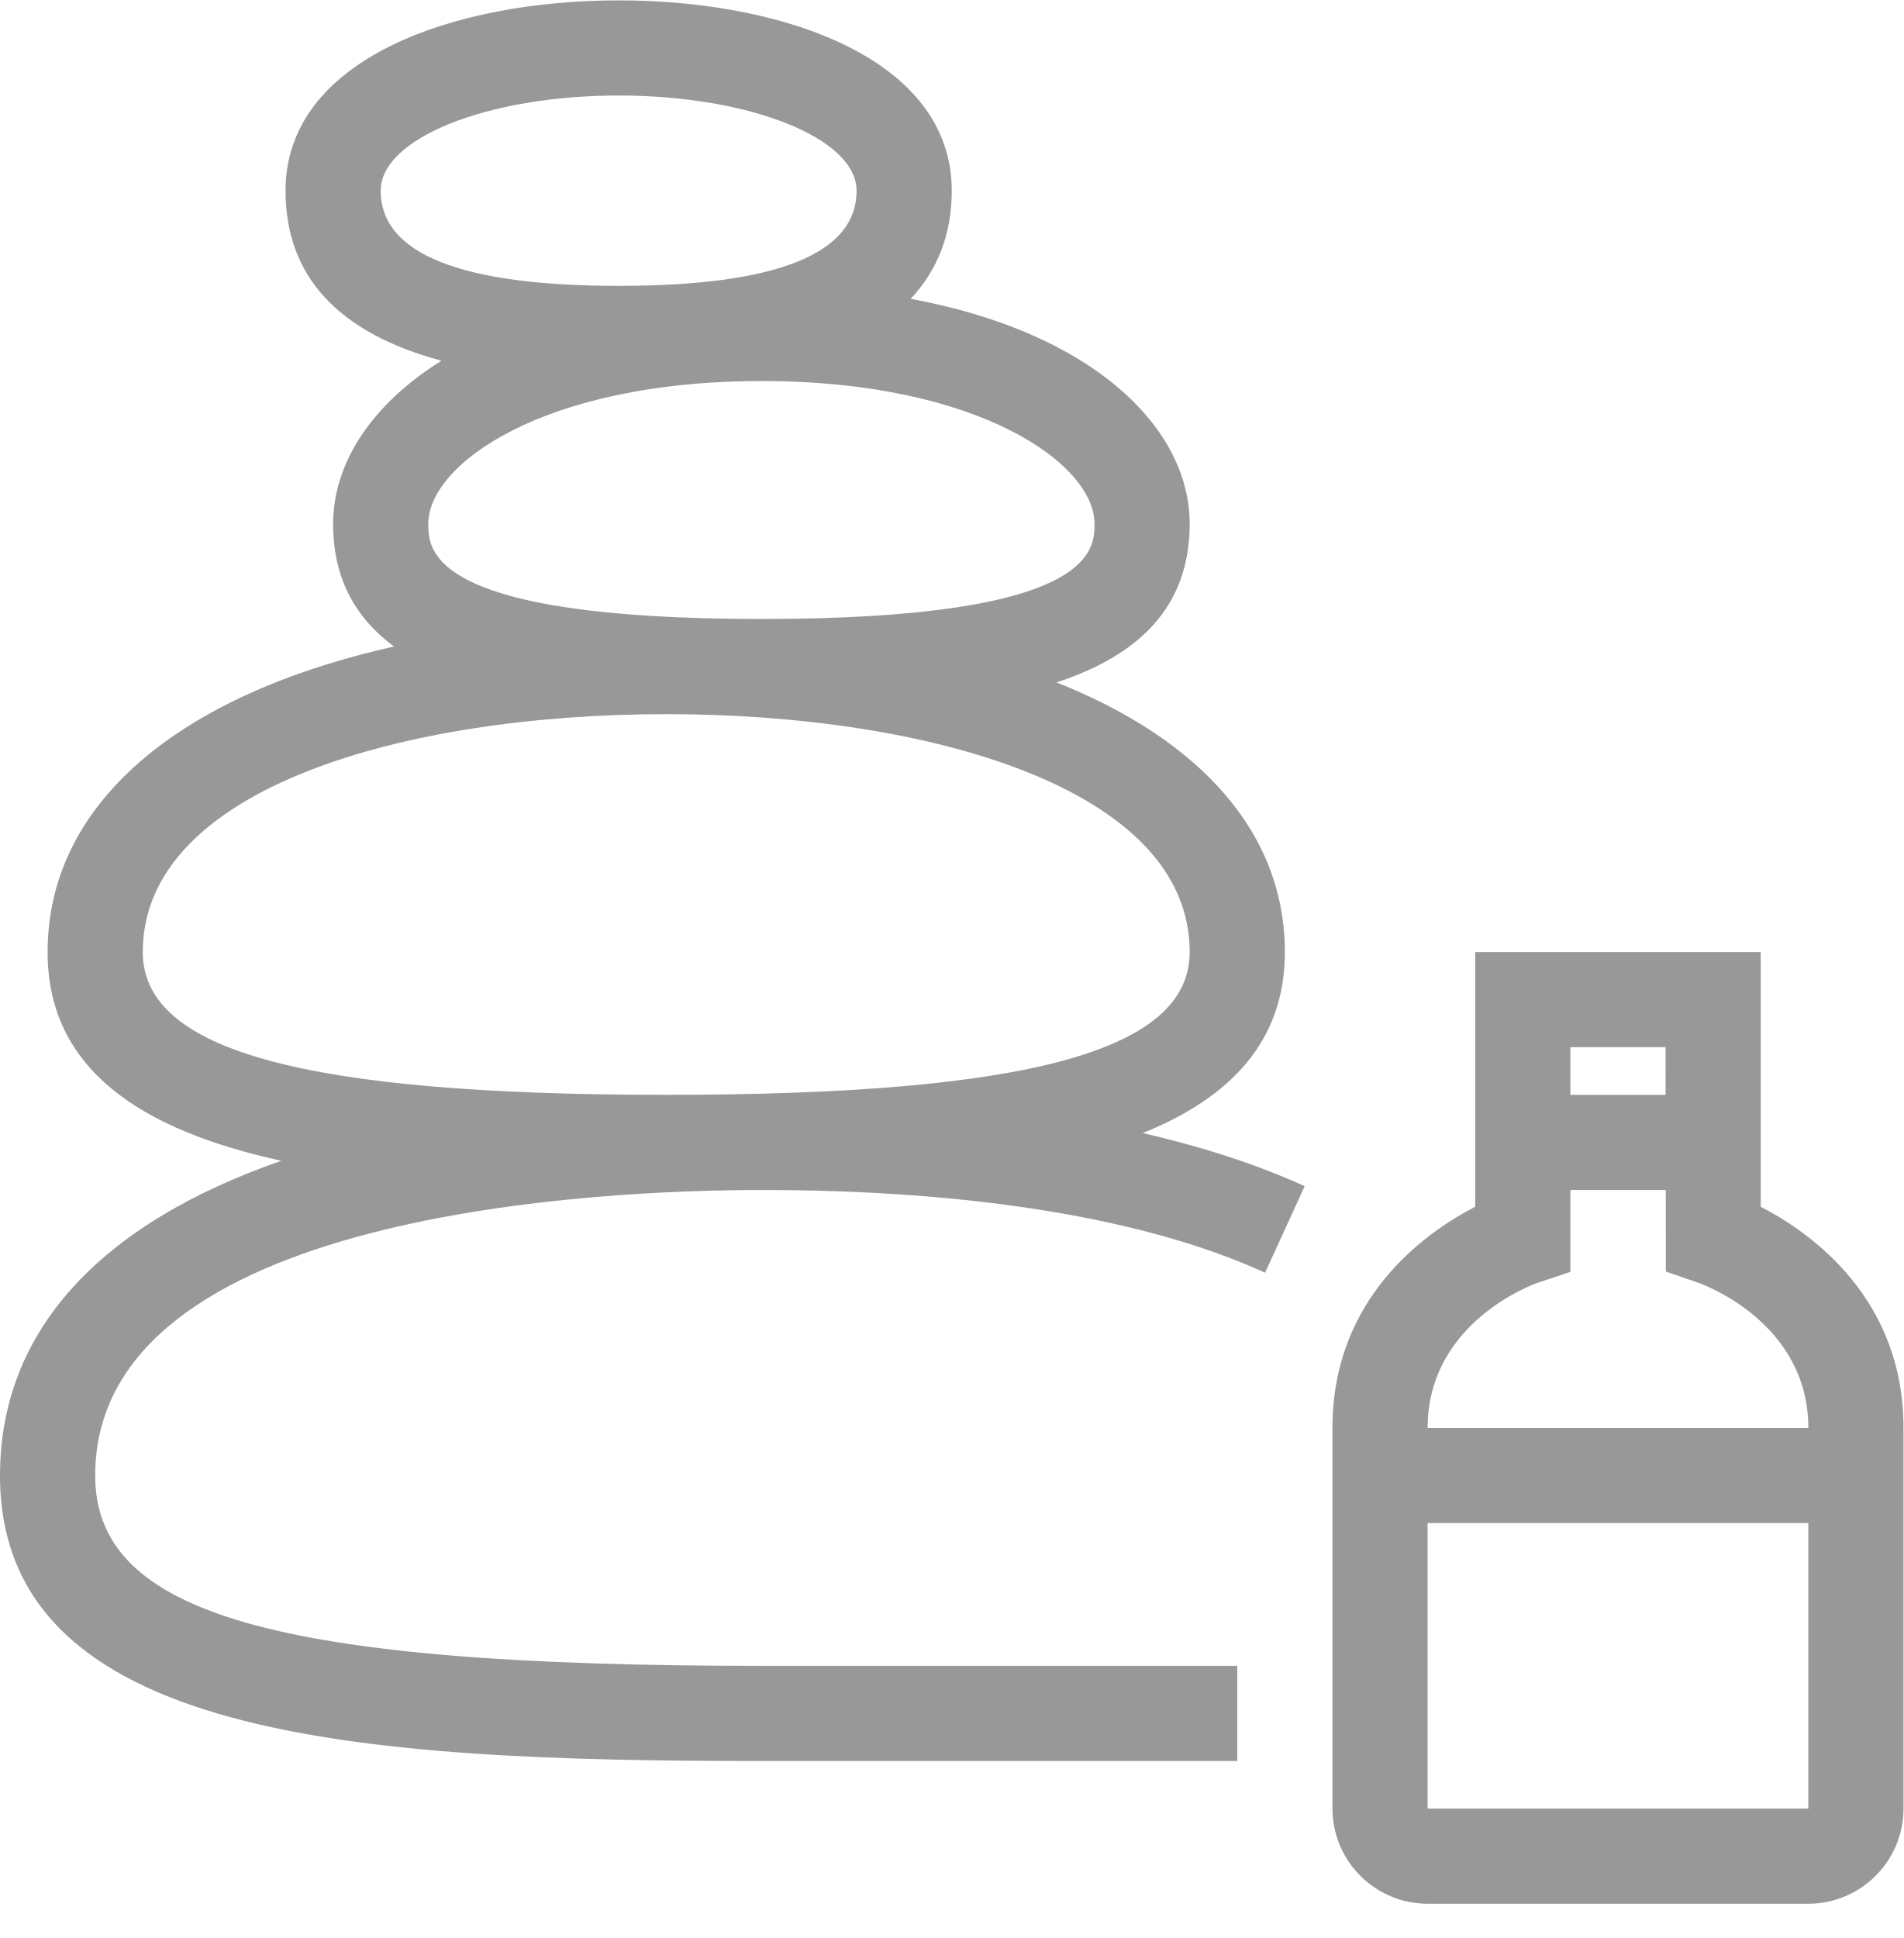
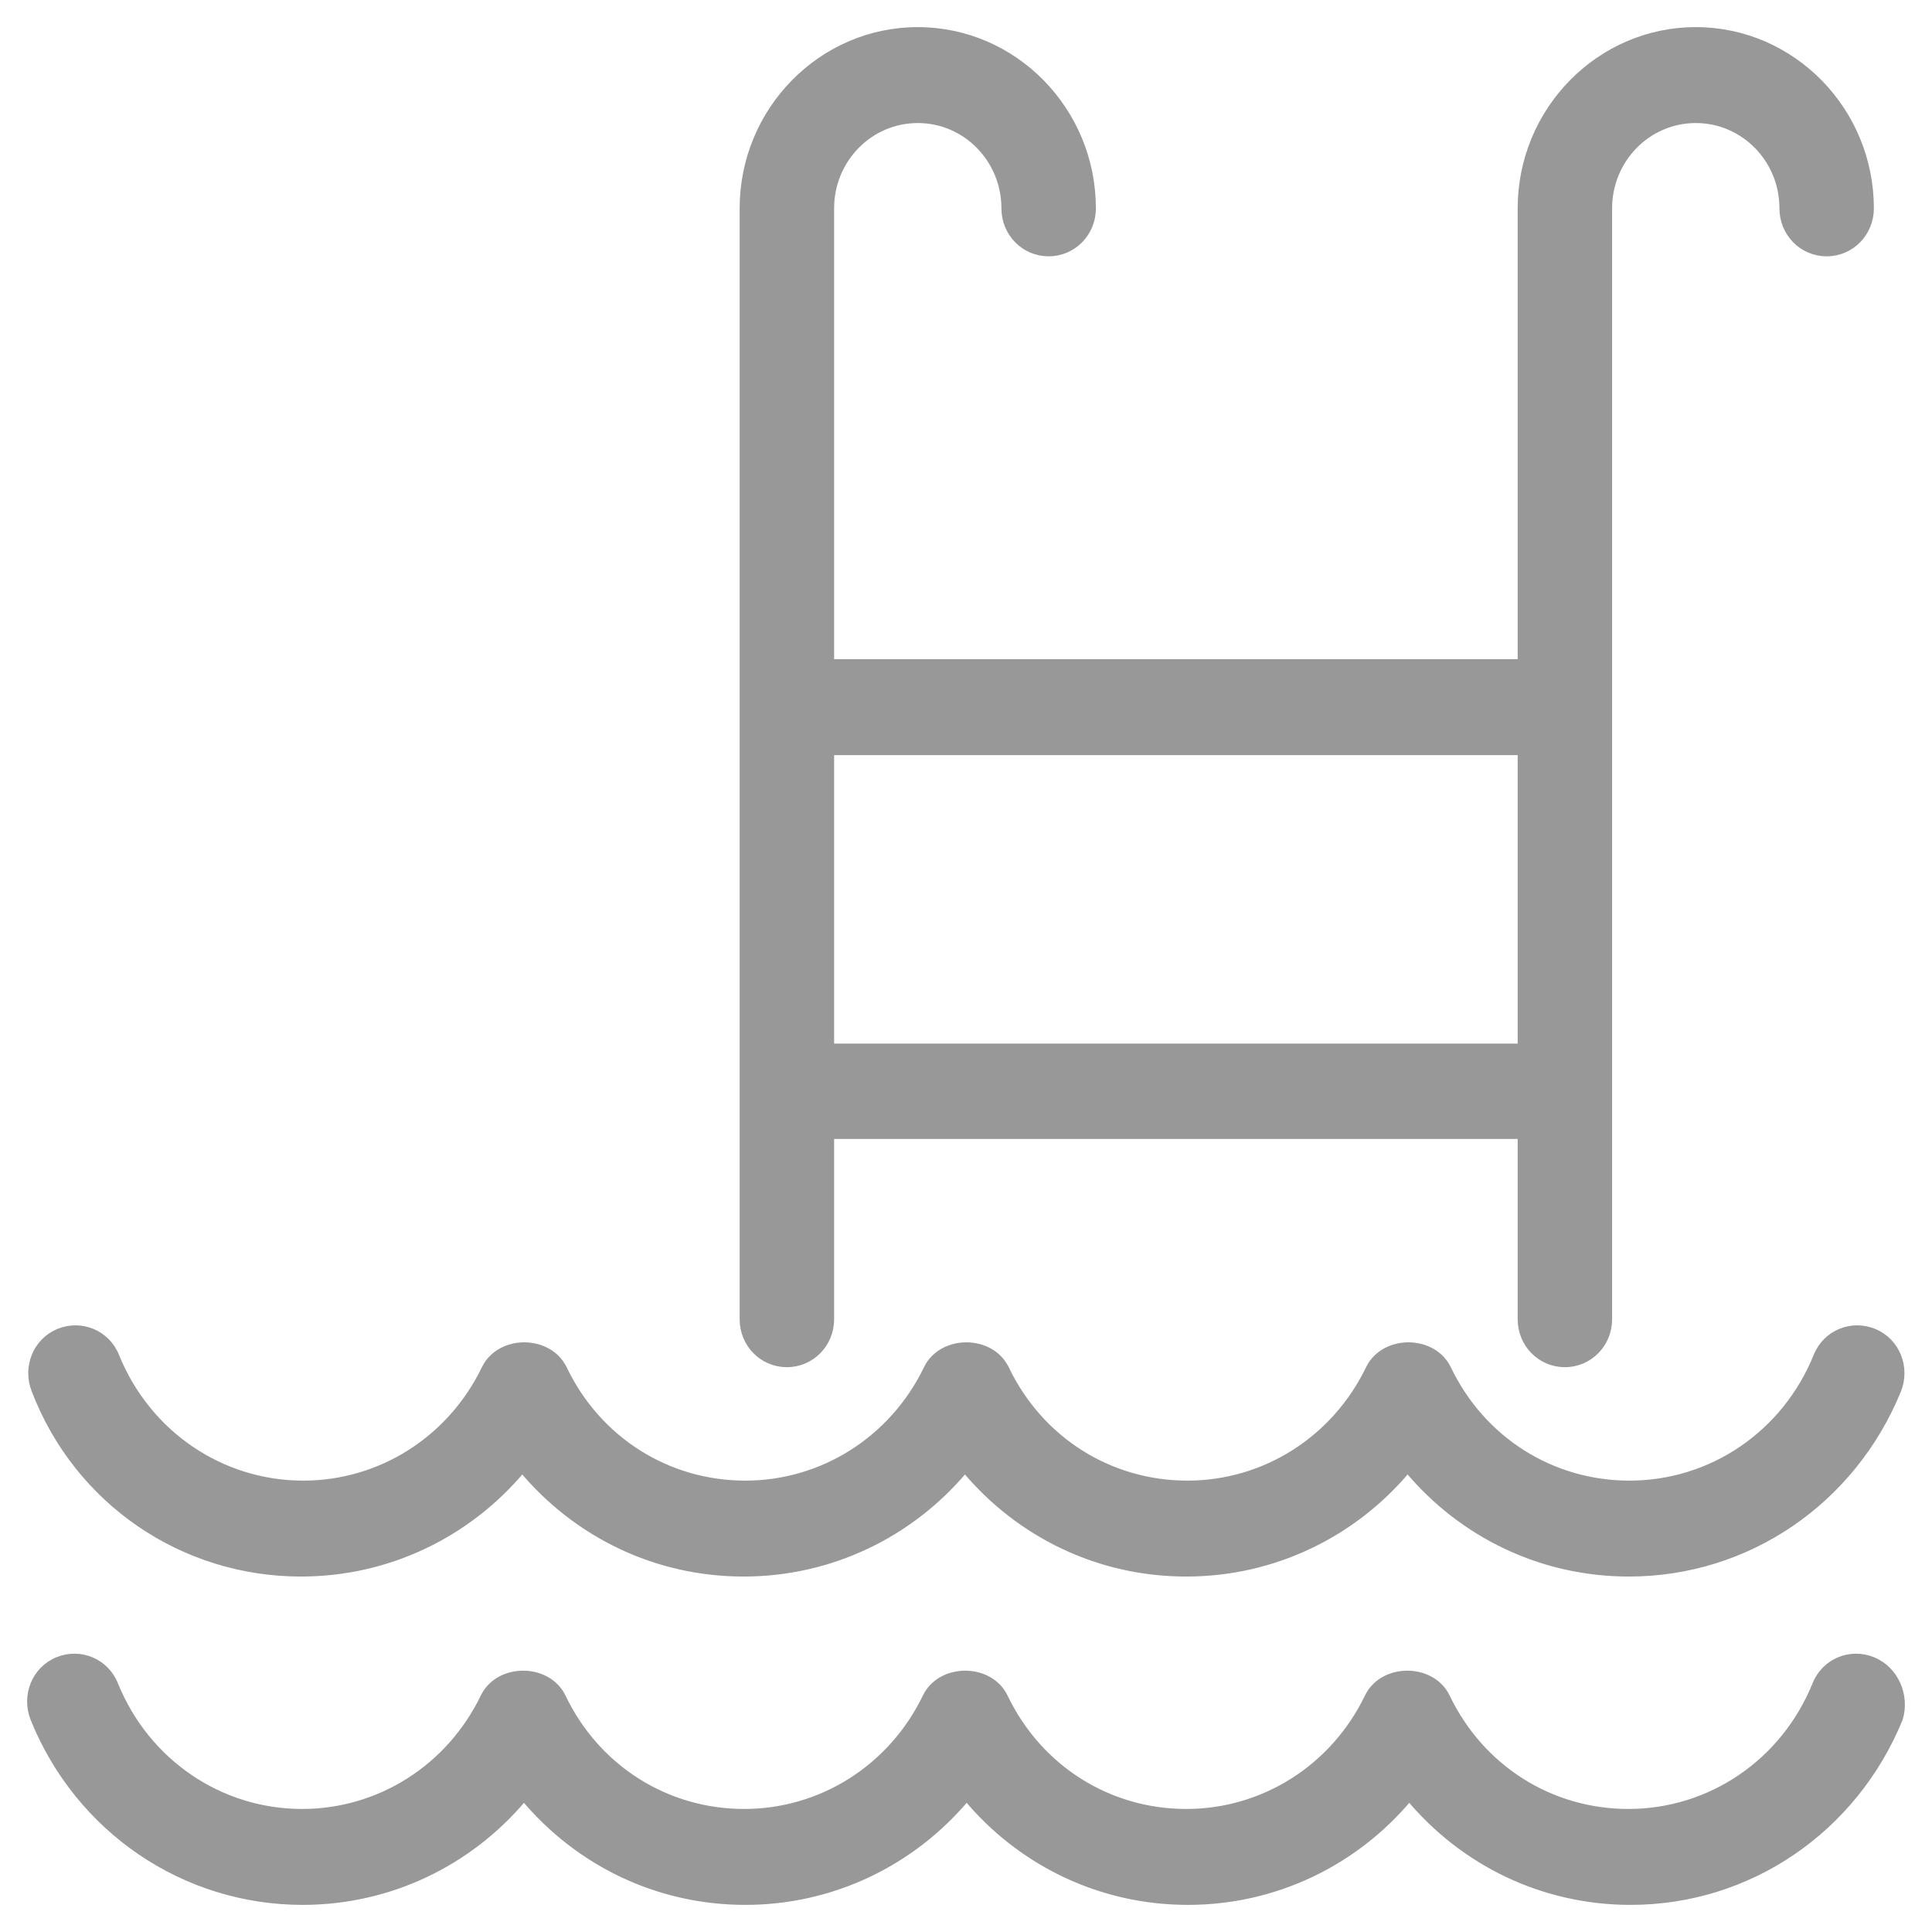
- <svg xmlns="http://www.w3.org/2000/svg" width="55" height="56" fill="none">
-   <path d="M37.125 27.51c0-3.423-2.42-6.13-6.596-7.791 2.328-.766 3.846-2.143 3.846-4.583 0-2.749-2.756-5.52-8.06-6.501.771-.83 1.185-1.862 1.185-3.124 0-3.8-4.834-5.5-9.625-5.5-4.79 0-9.625 1.7-9.625 5.5 0 2.483 1.536 4.112 4.506 4.913-2.07 1.29-3.131 3.007-3.131 4.712 0 1.598.66 2.733 1.761 3.546-6.253 1.397-10.011 4.557-10.011 8.829 0 3.4 2.721 5.15 6.754 6.03C2.869 35.373 0 38.47 0 42.636c0 7.619 10.406 8.25 22 8.25h13.75v-2.75H22c-14.033 0-19.25-1.49-19.25-5.5 0-7.655 14.735-8.25 19.25-8.25 6.102 0 11.135.826 14.553 2.39l1.144-2.5c-1.353-.619-2.926-1.13-4.678-1.535 2.526-1.02 4.106-2.647 4.106-5.23zM11 5.51c0-1.516 3.084-2.75 6.875-2.75 3.79 0 6.875 1.234 6.875 2.75 0 1.825-2.314 2.75-6.875 2.75-4.56 0-6.875-.925-6.875-2.75zm11 5.5c6.28 0 9.625 2.396 9.625 4.126 0 .752 0 2.75-9.625 2.75s-9.625-1.998-9.625-2.75c0-1.73 3.345-4.125 9.625-4.125zM4.125 27.51c0-4.748 7.595-6.874 15.125-6.874s15.125 2.126 15.125 6.875c0 2.853-4.665 4.125-15.125 4.125S4.125 30.364 4.125 27.51zm46.75 7.36v-7.36h-8.25v7.36c-1.467.759-4.125 2.65-4.125 6.39v11a2.753 2.753 0 002.75 2.75h11A2.753 2.753 0 0055 52.26v-11c0-3.74-2.658-5.631-4.125-6.39zm-2.75-4.61l.001 1.376h-2.751V30.26h2.75zm-3.69 6.806l.94-.314v-2.366h2.755l.003 2.356.926.32c.129.045 3.191 1.14 3.191 4.199h-11c0-3.058 3.062-4.154 3.184-4.195zM41.25 52.26v-8.25h11v8.25h-11z" fill="#989898" />
+ <svg xmlns="http://www.w3.org/2000/svg" width="57" height="57" viewBox="0 0 57 57" fill="none">
+   <path d="M56.04 50.705L56.04 50.705L56.043 50.695C56.239 50.026 55.921 49.263 55.256 48.988C54.592 48.714 53.837 49.025 53.568 49.702C52.638 51.993 50.47 53.47 48.042 53.47C45.744 53.47 43.691 52.176 42.679 50.067L42.679 50.067C42.46 49.611 41.984 49.39 41.52 49.39C41.056 49.39 40.581 49.611 40.361 50.067C39.35 52.159 37.28 53.47 34.999 53.47C32.701 53.47 30.648 52.176 29.636 50.067L29.636 50.067C29.417 49.611 28.941 49.39 28.477 49.39C28.014 49.39 27.538 49.611 27.318 50.067C26.307 52.159 24.237 53.47 21.956 53.47C19.658 53.47 17.604 52.176 16.593 50.067L16.593 50.067C16.374 49.611 15.898 49.39 15.434 49.39C14.97 49.39 14.495 49.611 14.275 50.067C13.264 52.159 11.194 53.47 8.913 53.47C6.485 53.47 4.317 51.993 3.387 49.702C3.118 49.025 2.362 48.714 1.698 48.988C1.032 49.263 0.73 50.032 0.997 50.704L0.997 50.705C2.322 53.982 5.441 56.1 8.929 56.1C11.487 56.1 13.851 54.959 15.459 53.035C17.067 54.959 19.414 56.1 21.989 56.1C24.547 56.1 26.91 54.959 28.519 53.035C30.127 54.959 32.474 56.1 35.049 56.1C37.607 56.1 39.97 54.959 41.578 53.035C43.186 54.959 45.534 56.1 48.108 56.1C51.597 56.1 54.699 53.982 56.04 50.705ZM55.99 41.018L55.99 41.017C56.258 40.345 55.956 39.576 55.289 39.301C54.625 39.027 53.87 39.338 53.601 40.014C52.671 42.306 50.503 43.783 48.075 43.783C45.777 43.783 43.724 42.489 42.713 40.38L42.713 40.38C42.493 39.924 42.017 39.703 41.553 39.703C41.09 39.703 40.614 39.924 40.394 40.38C39.383 42.472 37.313 43.783 35.032 43.783C32.734 43.783 30.681 42.489 29.67 40.38L29.669 40.38C29.45 39.924 28.974 39.703 28.51 39.703C28.047 39.703 27.571 39.924 27.351 40.38C26.34 42.472 24.27 43.783 21.989 43.783C19.691 43.783 17.638 42.489 16.627 40.38L16.626 40.38C16.407 39.924 15.931 39.703 15.467 39.703C15.004 39.703 14.528 39.924 14.308 40.38C13.297 42.472 11.227 43.783 8.946 43.783C6.518 43.783 4.35 42.306 3.42 40.015C3.151 39.338 2.396 39.027 1.731 39.301C1.065 39.576 0.763 40.344 1.03 41.016C2.288 44.295 5.391 46.413 8.88 46.413C11.438 46.413 13.801 45.272 15.409 43.348C17.017 45.272 19.365 46.413 21.939 46.413C24.497 46.413 26.86 45.272 28.469 43.348C30.077 45.272 32.424 46.413 34.999 46.413C37.557 46.413 39.92 45.272 41.529 43.348C43.137 45.272 45.484 46.413 48.059 46.413C51.547 46.413 54.649 44.295 55.99 41.018ZM55.185 6.147C55.185 3.259 52.872 0.9 50.031 0.9C47.19 0.9 44.876 3.259 44.876 6.147V19.548H24.509V6.147C24.509 4.699 25.659 3.53 27.077 3.53C28.495 3.53 29.645 4.699 29.645 6.147C29.645 6.876 30.219 7.462 30.938 7.462C31.658 7.462 32.232 6.876 32.232 6.147C32.232 3.259 29.918 0.9 27.077 0.9C24.236 0.9 21.922 3.259 21.922 6.147V38.921C21.922 39.65 22.495 40.236 23.215 40.236C23.935 40.236 24.509 39.65 24.509 38.921V33.503H44.876V38.921C44.876 39.65 45.449 40.236 46.169 40.236C46.889 40.236 47.462 39.65 47.462 38.921V6.147C47.462 4.699 48.613 3.53 50.031 3.53C51.449 3.53 52.599 4.699 52.599 6.147C52.599 6.876 53.172 7.462 53.892 7.462C54.612 7.462 55.185 6.876 55.185 6.147ZM24.509 30.889V22.179H44.876V30.889H24.509Z" fill="#989898" stroke="#989898" stroke-width="0.2" />
</svg>
